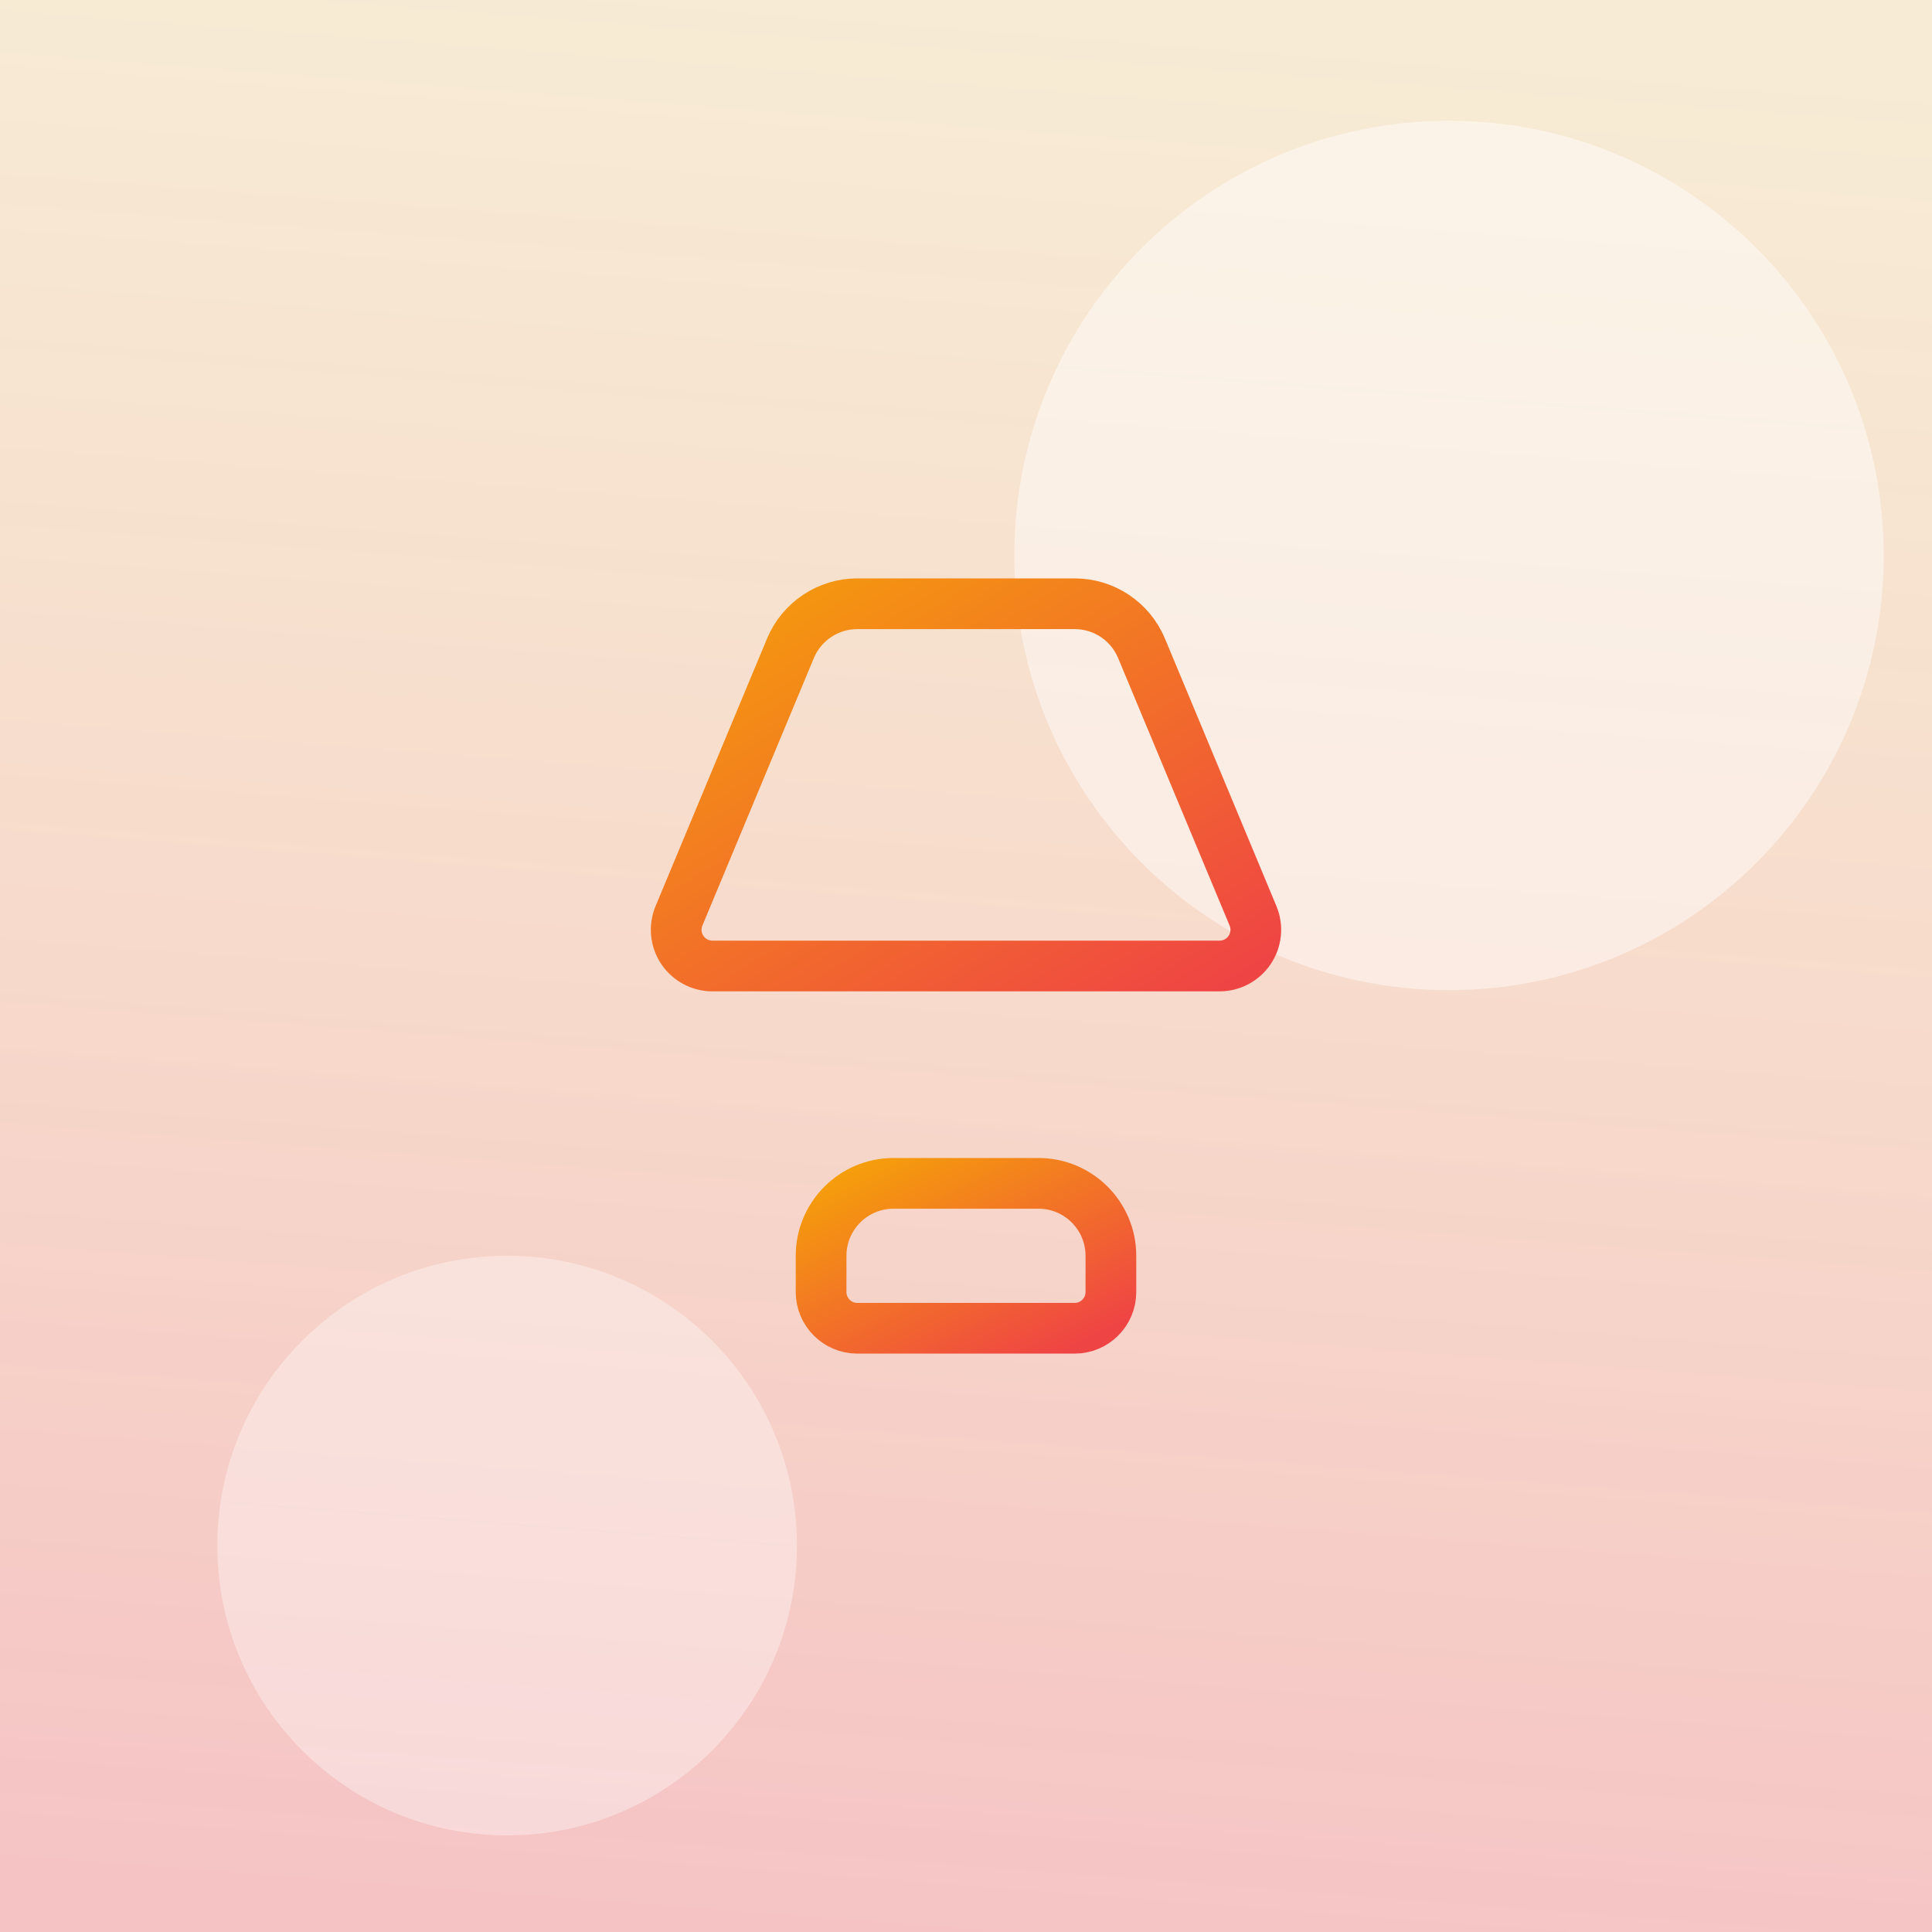
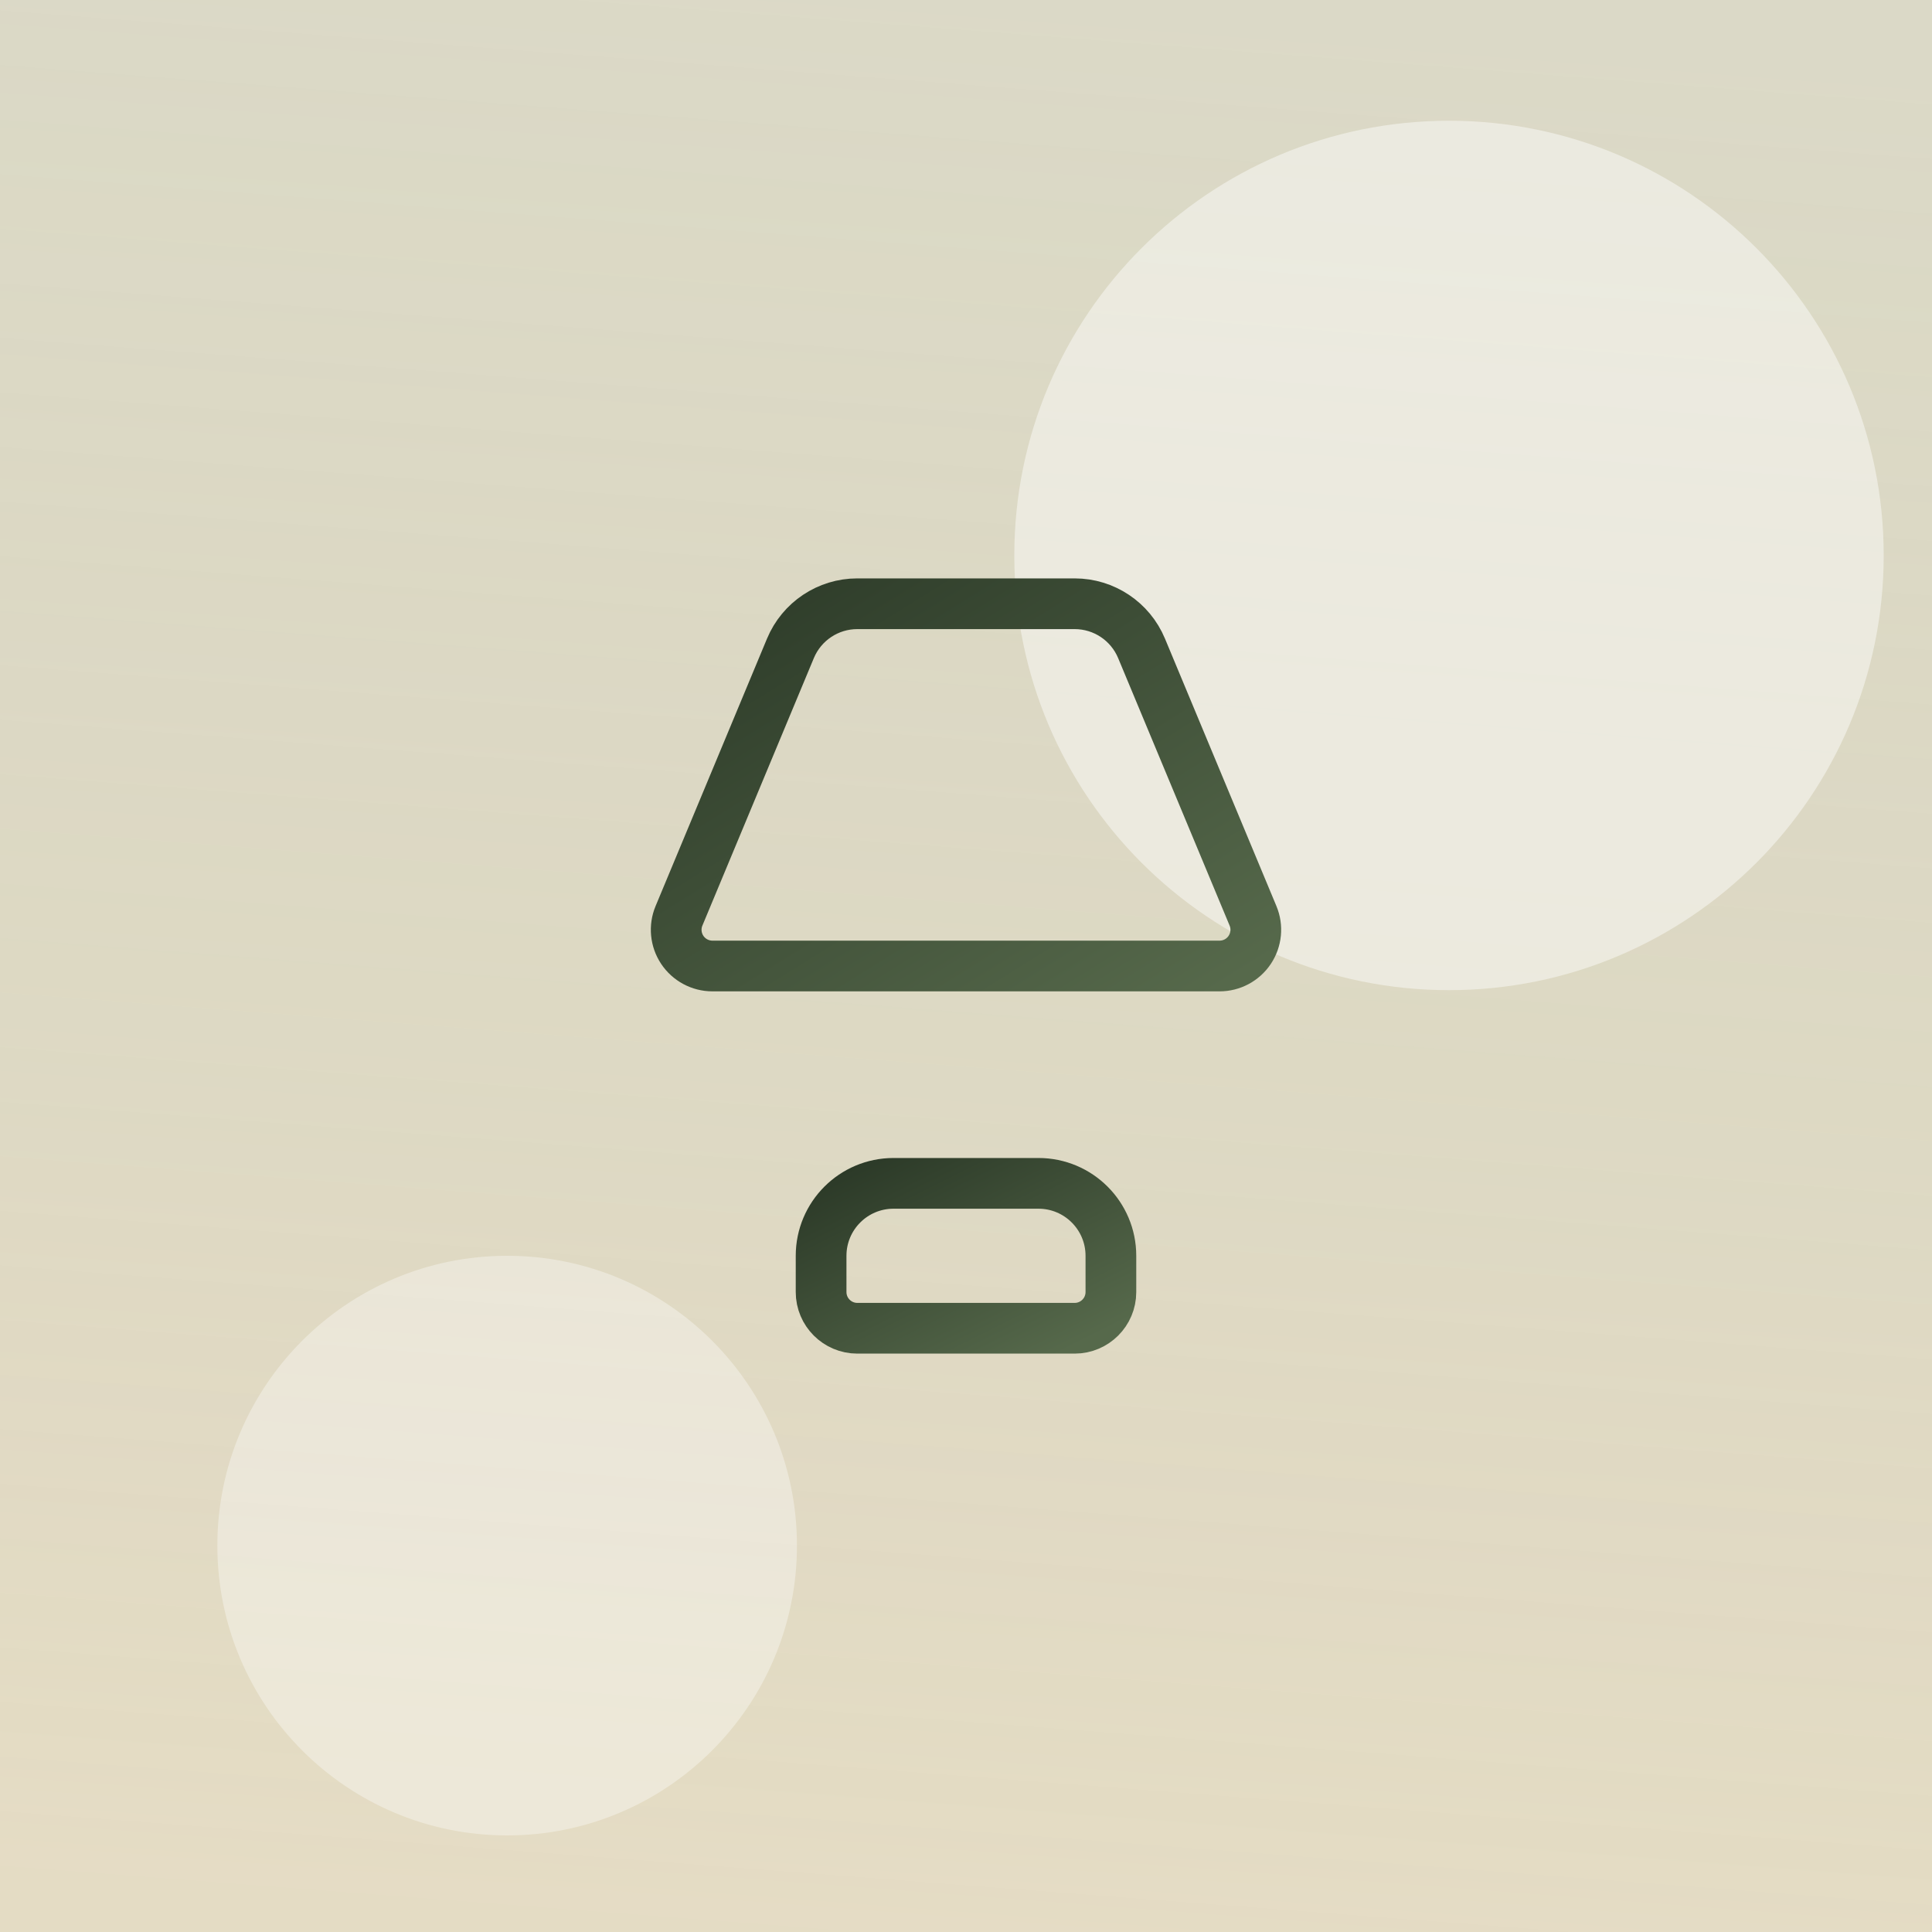
<svg xmlns="http://www.w3.org/2000/svg" viewBox="0 0 800 800" width="800" height="800">
  <defs>
    <linearGradient id="g" gradientTransform="rotate(94 .5 .5)">
-       <stop offset="0" stop-color="#f59e0b" stop-opacity=".16" />
-       <stop offset="1" stop-color="#ef4444" stop-opacity=".30" />
+       <stop offset="0" stop-color="#6b7d5c" stop-opacity=".16" />
+       <stop offset="1" stop-color="#c9b98f" stop-opacity=".30" />
    </linearGradient>
    <linearGradient id="i" x1="0" y1="0" x2="1" y2="1">
-       <stop offset="0" stop-color="#f59e0b" />
-       <stop offset="1" stop-color="#ef4444" />
+       <stop offset="0" stop-color="#2c3a28" />
+       <stop offset="1" stop-color="#56694b" />
    </linearGradient>
  </defs>
-   <rect width="800" height="800" fill="#f8fafc" />
+   <rect width="800" height="800" fill="#f1ebdb" />
  <rect width="800" height="800" fill="url(#g)" />
  <circle cx="600" cy="230" r="180" fill="#fff" opacity=".45" />
  <circle cx="210" cy="640" r="120" fill="#fff" opacity=".35" />
  <g transform="translate(220 220) scale(15)" fill="none" stroke="url(#i)" stroke-width="1.4" stroke-linecap="round" stroke-linejoin="round">
    <path d="M12 12v6" />
    <path d="M4.077 10.615A1 1 0 0 0 5 12h14a1 1 0 0 0 .923-1.385l-3.077-7.384A2 2 0 0 0 15 2H9a2 2 0 0 0-1.846 1.23Z" />
    <path d="M8 20a2 2 0 0 1 2-2h4a2 2 0 0 1 2 2v1a1 1 0 0 1-1 1H9a1 1 0 0 1-1-1z" />
  </g>
</svg>
